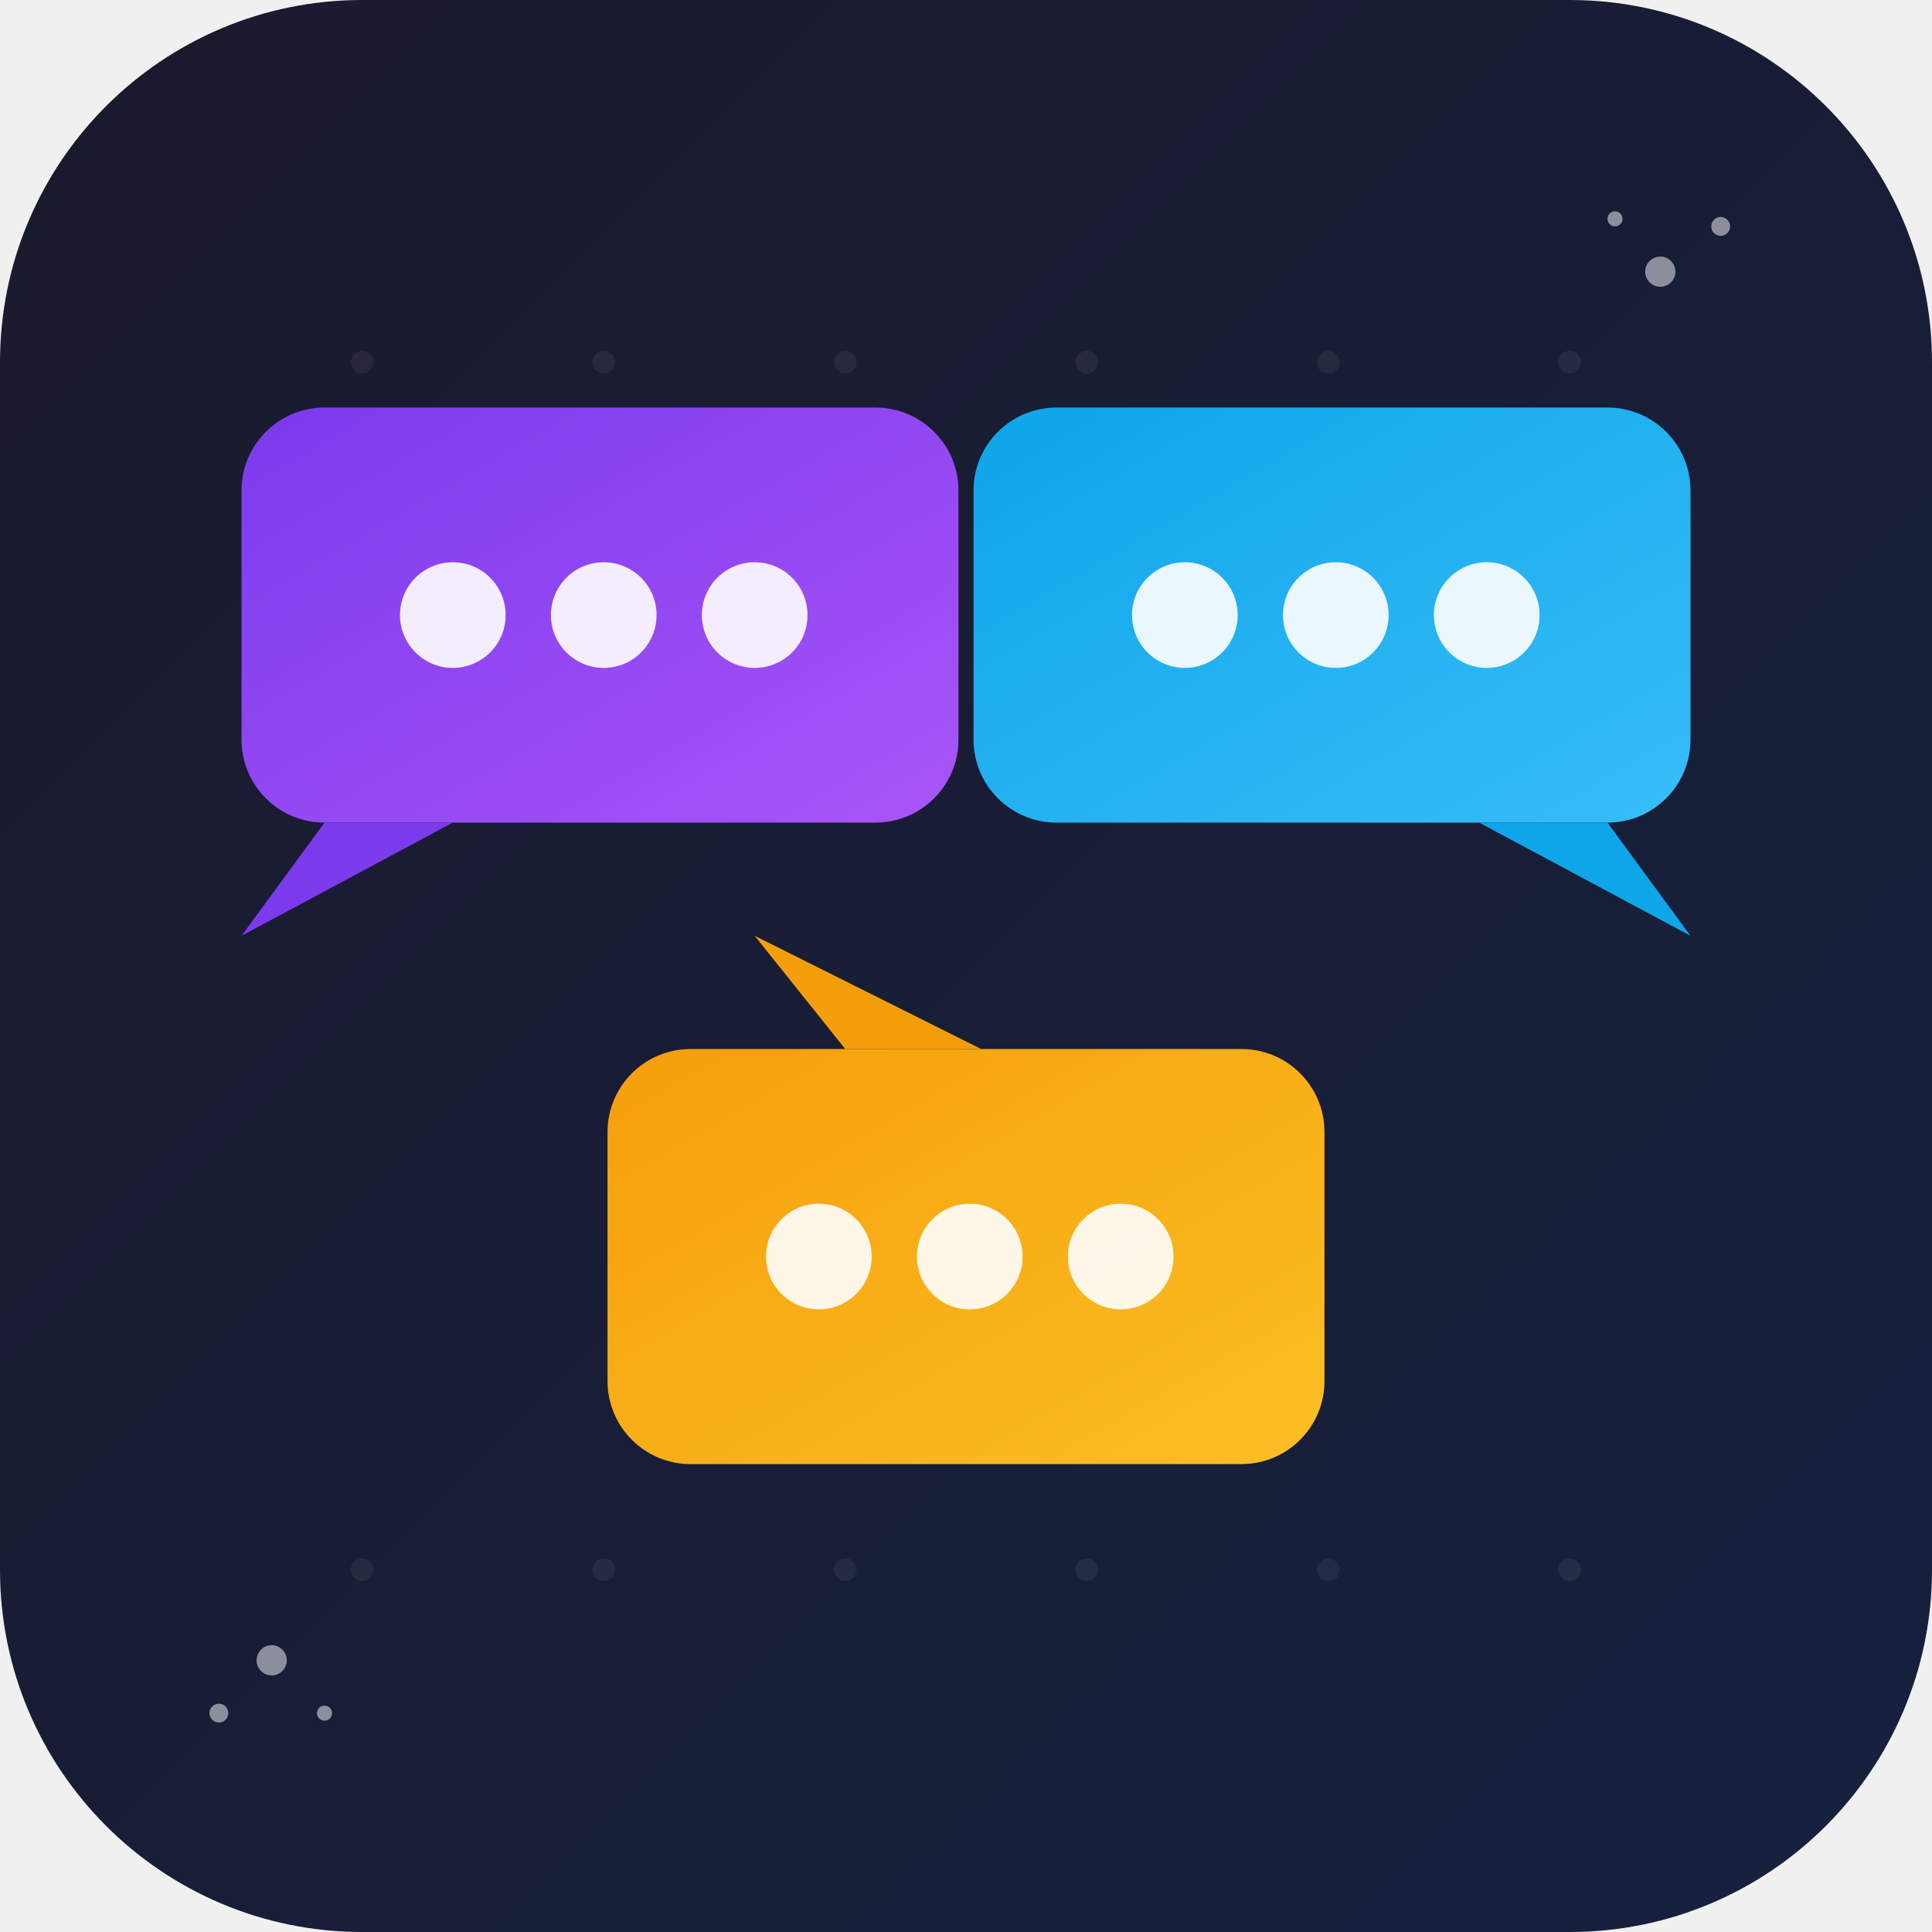
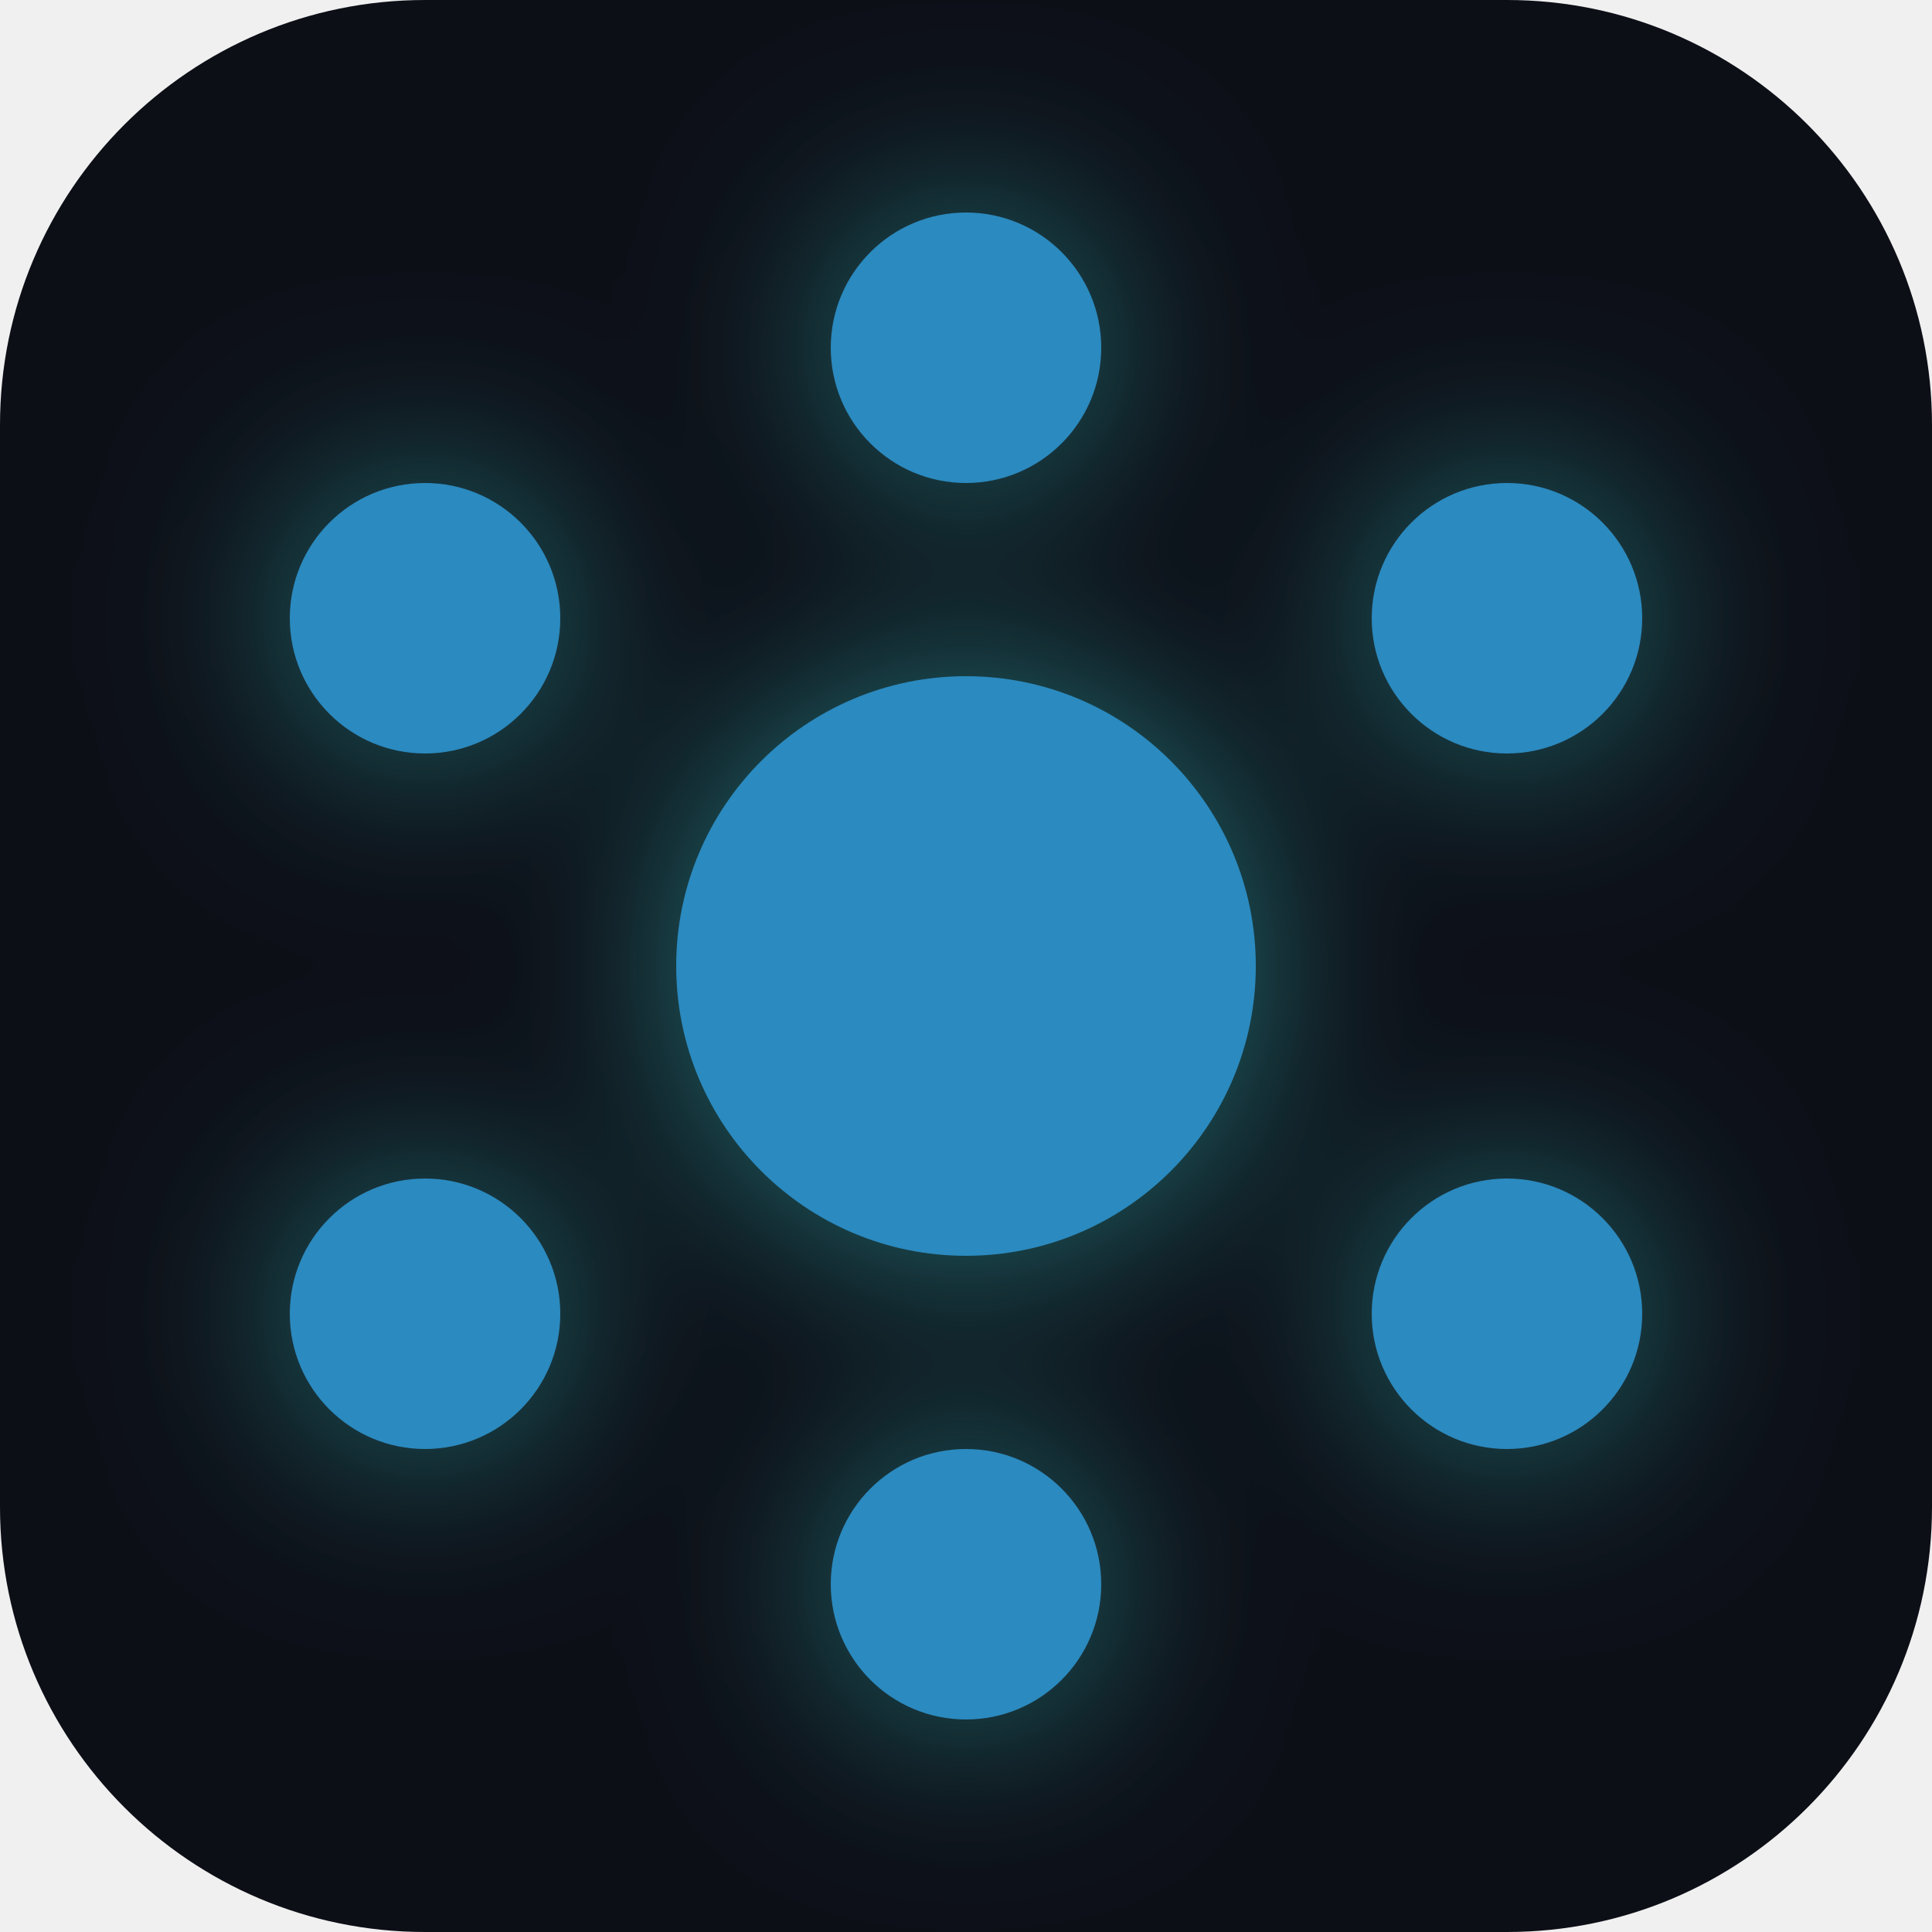
- <svg xmlns="http://www.w3.org/2000/svg" viewBox="0 0 512 512" width="512" height="512">
+ <svg xmlns="http://www.w3.org/2000/svg" viewBox="0 0 100 100" width="200" height="200">
  <defs>
-     <linearGradient id="bg" x1="0%" y1="0%" x2="100%" y2="100%">
-       <stop offset="0%" style="stop-color:#1a1a2e" />
-       <stop offset="100%" style="stop-color:#16213e" />
-     </linearGradient>
-     <linearGradient id="bubble1" x1="0%" y1="0%" x2="100%" y2="100%">
-       <stop offset="0%" style="stop-color:#7c3aed" />
-       <stop offset="100%" style="stop-color:#a855f7" />
-     </linearGradient>
-     <linearGradient id="bubble2" x1="0%" y1="0%" x2="100%" y2="100%">
-       <stop offset="0%" style="stop-color:#0ea5e9" />
-       <stop offset="100%" style="stop-color:#38bdf8" />
-     </linearGradient>
-     <linearGradient id="bubble3" x1="0%" y1="0%" x2="100%" y2="100%">
-       <stop offset="0%" style="stop-color:#f59e0b" />
-       <stop offset="100%" style="stop-color:#fbbf24" />
-     </linearGradient>
+     <filter id="blur" x="-60%" y="-60%" width="220%" height="220%">
+       <feGaussianBlur stdDeviation="5" />
+     </filter>
  </defs>
-   <rect width="512" height="512" rx="96" fill="url(#bg)" />
-   <g opacity="0.06" fill="#ffffff">
-     <circle cx="96" cy="96" r="3" />
-     <circle cx="160" cy="96" r="3" />
-     <circle cx="224" cy="96" r="3" />
-     <circle cx="288" cy="96" r="3" />
-     <circle cx="352" cy="96" r="3" />
-     <circle cx="416" cy="96" r="3" />
-     <circle cx="96" cy="160" r="3" />
-     <circle cx="416" cy="160" r="3" />
-     <circle cx="96" cy="416" r="3" />
-     <circle cx="160" cy="416" r="3" />
-     <circle cx="224" cy="416" r="3" />
-     <circle cx="288" cy="416" r="3" />
-     <circle cx="352" cy="416" r="3" />
-     <circle cx="416" cy="416" r="3" />
+   <rect width="100" height="100" rx="22" fill="#0D0F17" />
+   <g filter="url(#blur)" opacity="0.5">
+     <circle cx="50" cy="50" r="15" fill="#38D9D9" />
+     <circle cx="50" cy="18" r="7" fill="#38D9D9" />
+     <circle cx="78" cy="32" r="7" fill="#38D9D9" />
+     <circle cx="78" cy="68" r="7" fill="#38D9D9" />
+     <circle cx="50" cy="82" r="7" fill="#38D9D9" />
+     <circle cx="22" cy="68" r="7" fill="#38D9D9" />
+     <circle cx="22" cy="32" r="7" fill="#38D9D9" />
  </g>
-   <rect x="64" y="108" width="190" height="110" rx="22" fill="url(#bubble1)" />
-   <polygon points="86,218 64,248 120,218" fill="#7c3aed" />
-   <rect x="258" y="108" width="190" height="110" rx="22" fill="url(#bubble2)" />
-   <polygon points="426,218 448,248 392,218" fill="#0ea5e9" />
-   <rect x="161" y="278" width="190" height="110" rx="22" fill="url(#bubble3)" />
-   <polygon points="224,278 200,248 260,278" fill="#f59e0b" />
-   <circle cx="120" cy="163" r="14" fill="rgba(255,255,255,0.9)" />
-   <circle cx="160" cy="163" r="14" fill="rgba(255,255,255,0.9)" />
-   <circle cx="200" cy="163" r="14" fill="rgba(255,255,255,0.9)" />
-   <circle cx="314" cy="163" r="14" fill="rgba(255,255,255,0.9)" />
-   <circle cx="354" cy="163" r="14" fill="rgba(255,255,255,0.9)" />
-   <circle cx="394" cy="163" r="14" fill="rgba(255,255,255,0.9)" />
-   <circle cx="217" cy="333" r="14" fill="rgba(255,255,255,0.9)" />
-   <circle cx="257" cy="333" r="14" fill="rgba(255,255,255,0.9)" />
-   <circle cx="297" cy="333" r="14" fill="rgba(255,255,255,0.9)" />
-   <g fill="#ffffff" opacity="0.5">
-     <circle cx="440" cy="72" r="4" />
-     <circle cx="456" cy="60" r="2.5" />
-     <circle cx="428" cy="58" r="2" />
-     <circle cx="72" cy="440" r="4" />
-     <circle cx="58" cy="454" r="2.5" />
-     <circle cx="86" cy="454" r="2" />
-   </g>
+   <circle cx="50" cy="50" r="15" fill="#2B8ABF" />
+   <circle cx="50" cy="18" r="7" fill="#2B8ABF" />
+   <circle cx="78" cy="32" r="7" fill="#2B8ABF" />
+   <circle cx="78" cy="68" r="7" fill="#2B8ABF" />
+   <circle cx="50" cy="82" r="7" fill="#2B8ABF" />
+   <circle cx="22" cy="68" r="7" fill="#2B8ABF" />
+   <circle cx="22" cy="32" r="7" fill="#2B8ABF" />
</svg>
